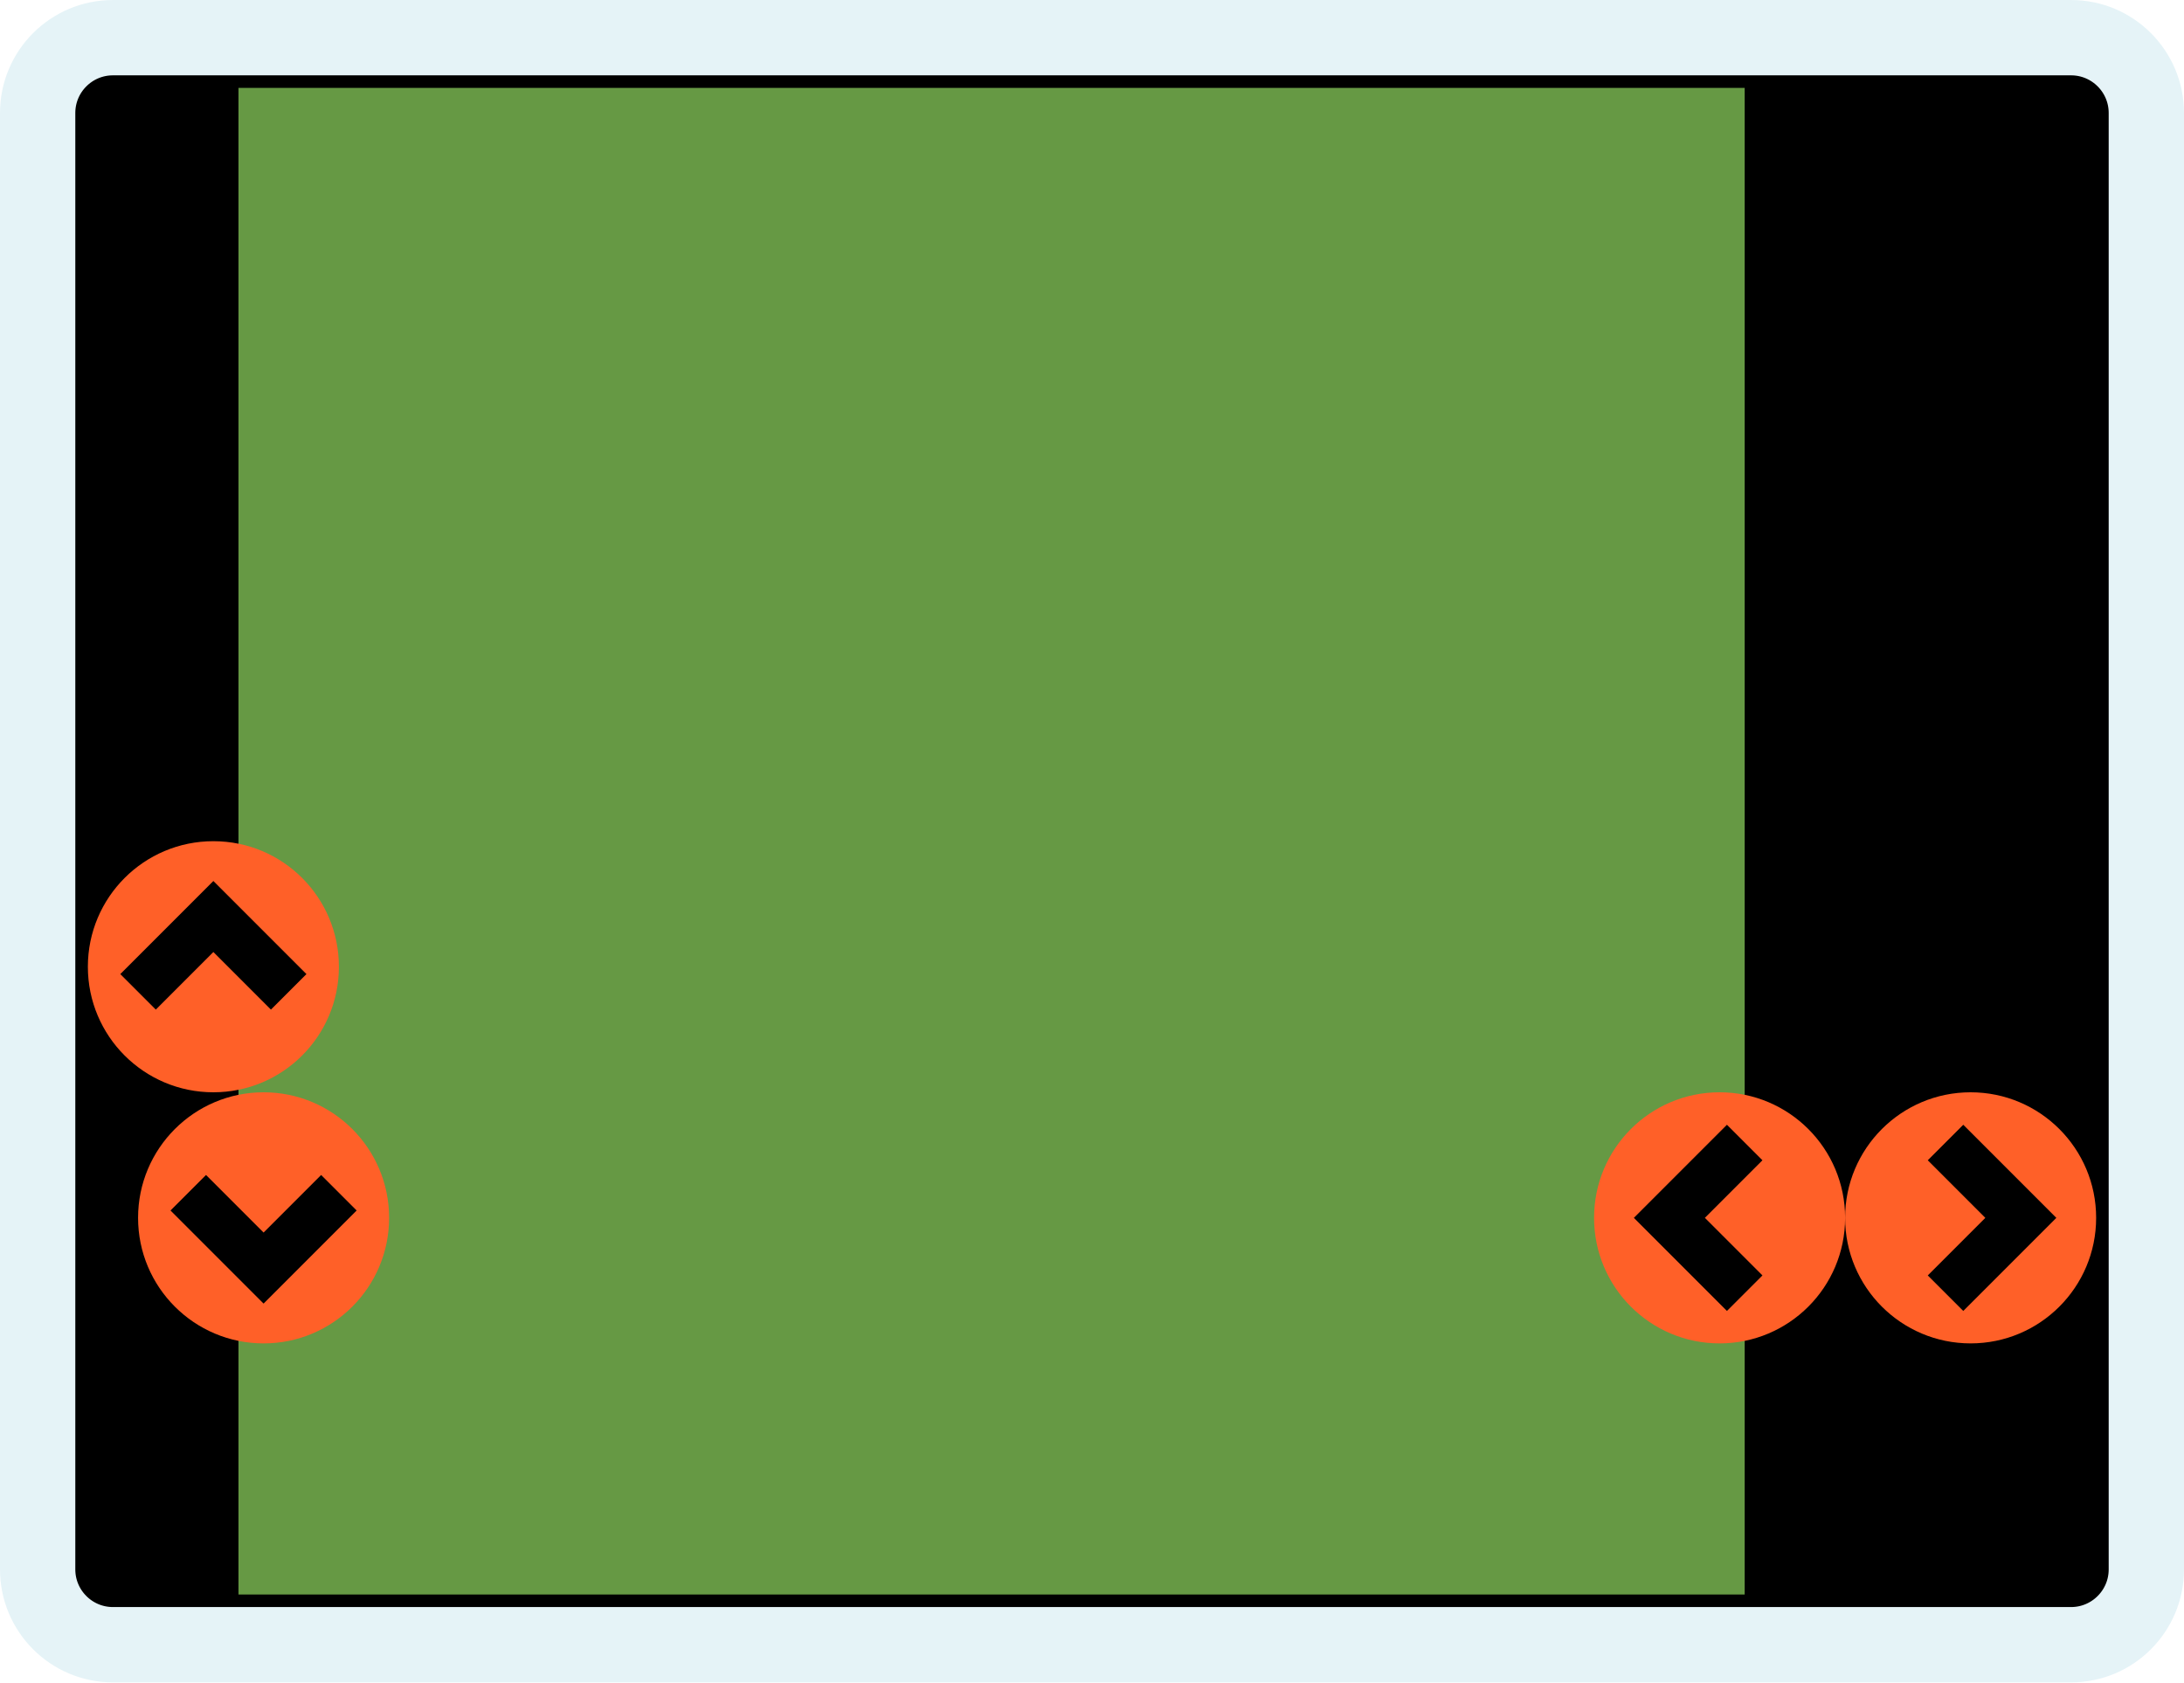
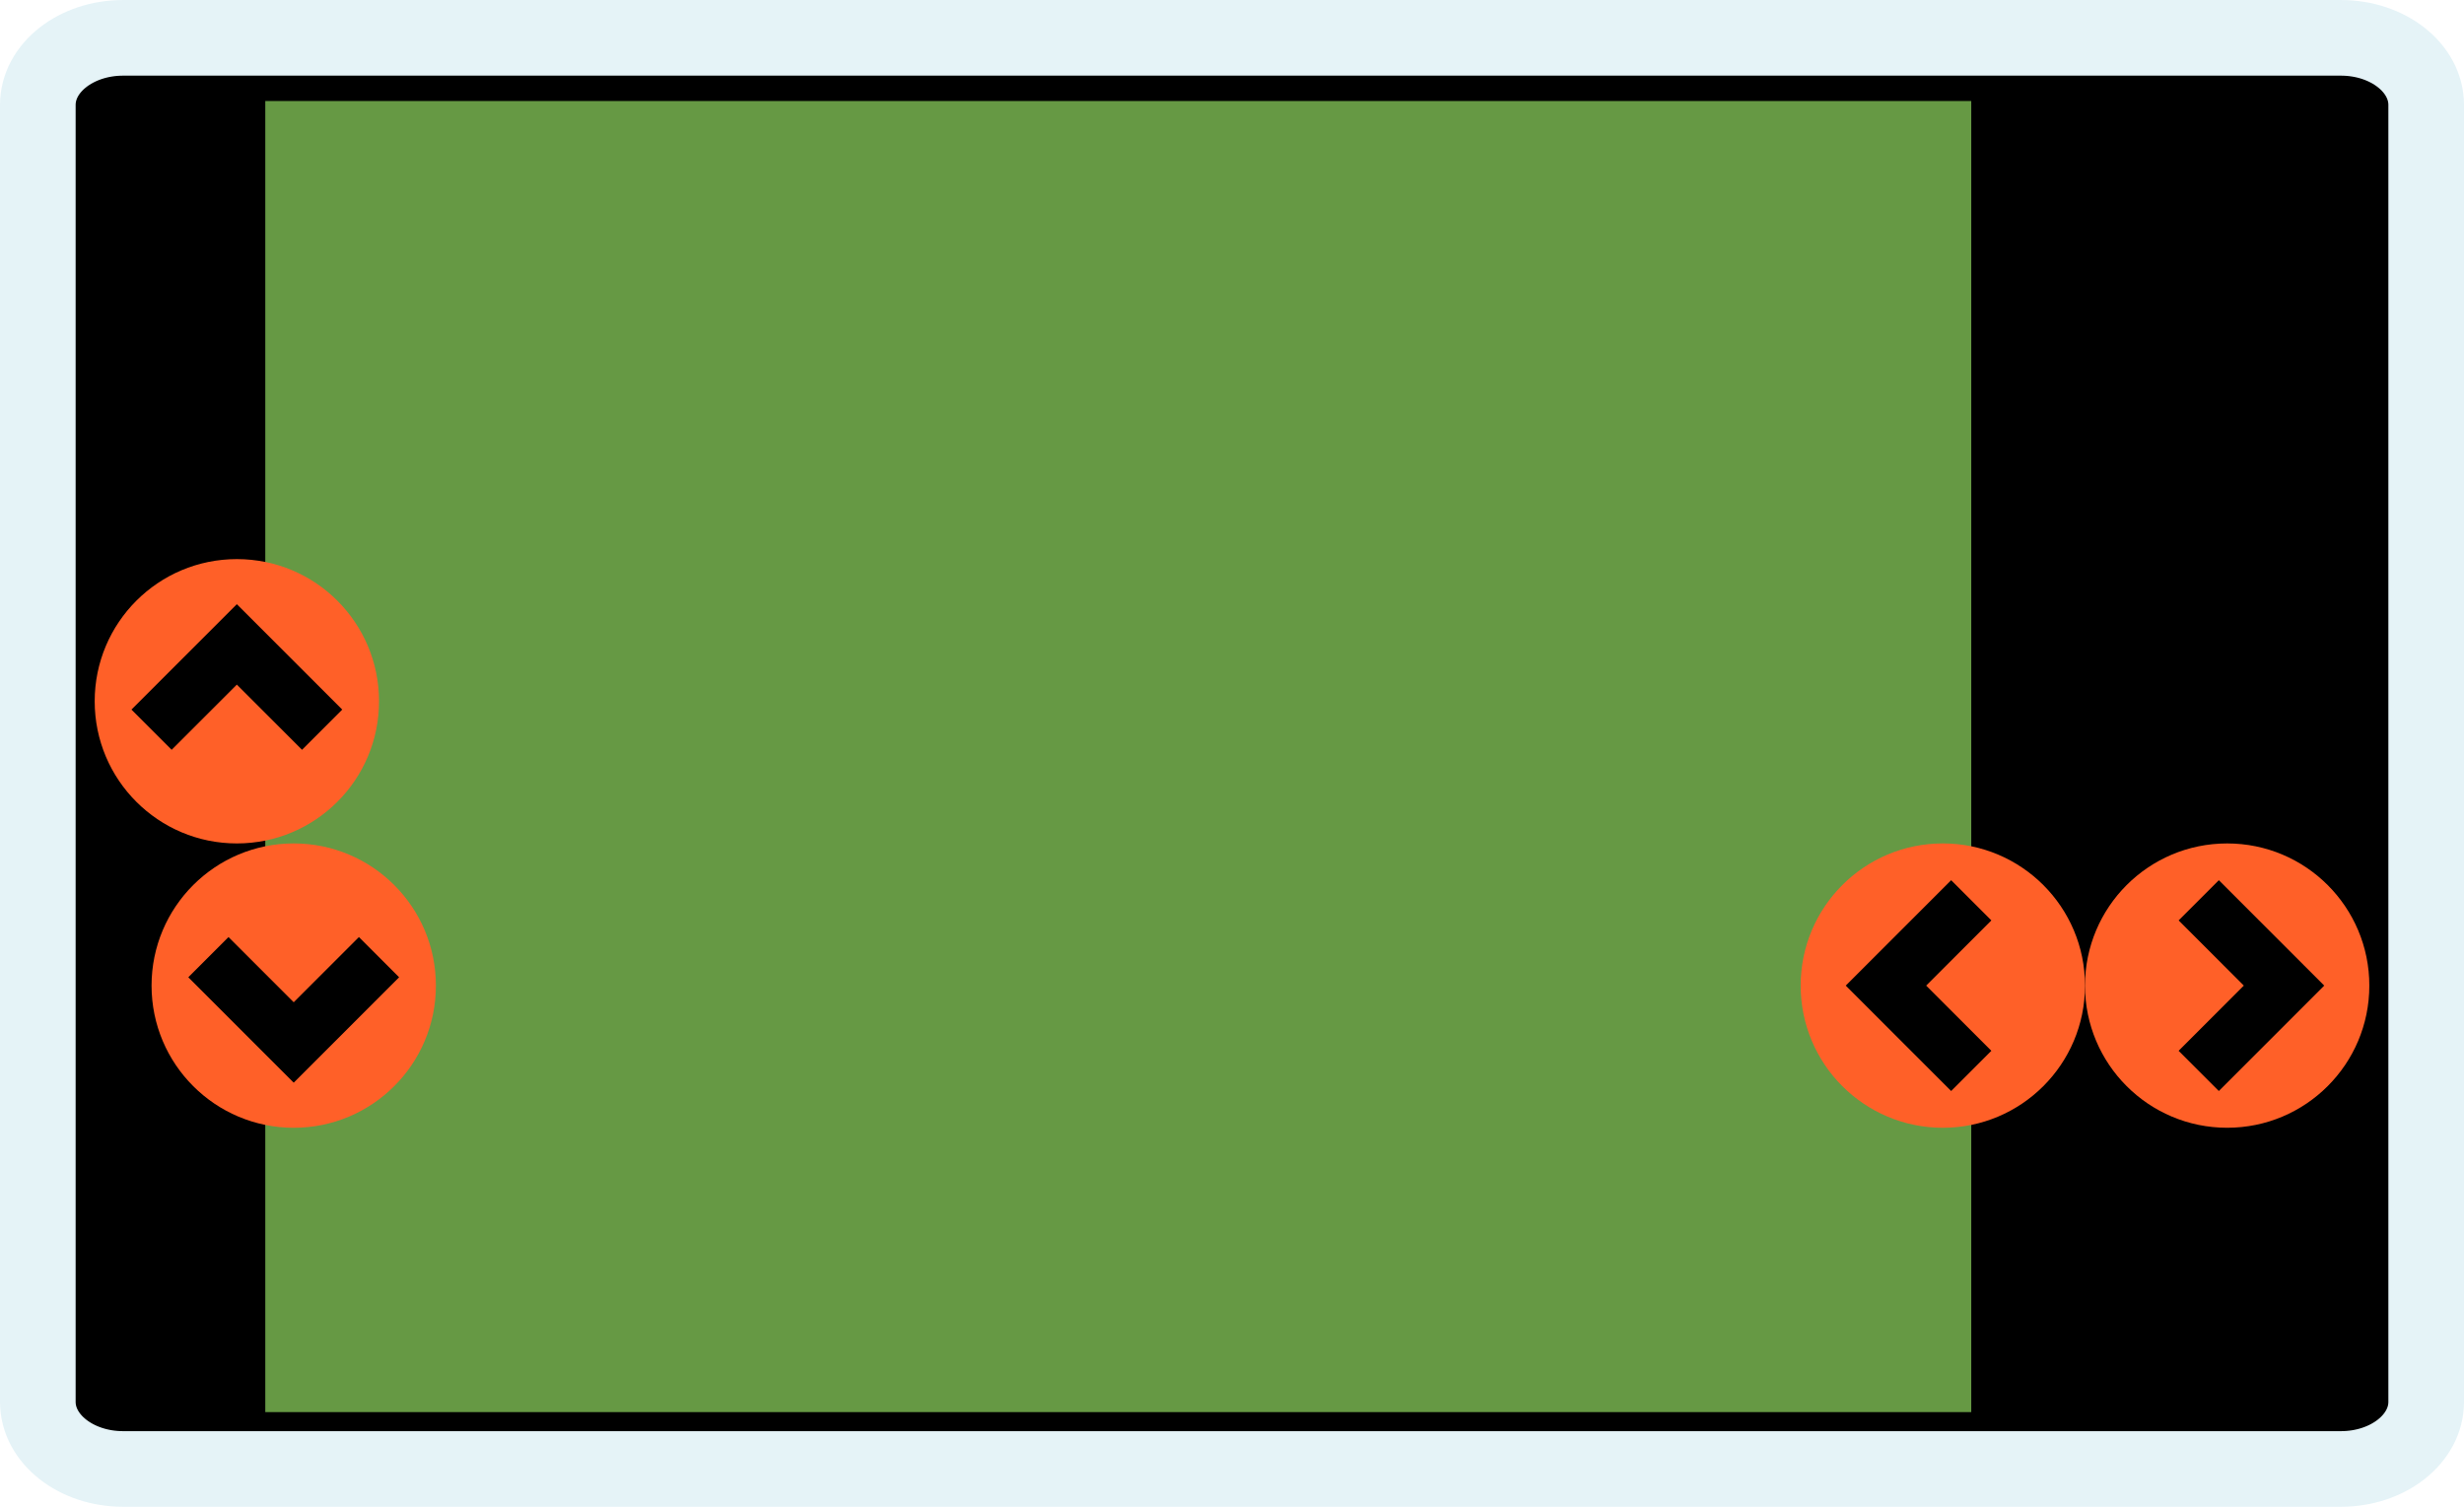
- <svg xmlns="http://www.w3.org/2000/svg" xmlns:xlink="http://www.w3.org/1999/xlink" width="87" height="67" id="svg2" version="1.1">
+ <svg xmlns="http://www.w3.org/2000/svg" xmlns:xlink="http://www.w3.org/1999/xlink" width="77.994" height="47.694" id="svg2" version="1.1">
  <defs id="defs4">
    <linearGradient id="linearGradient3563">
      <stop style="stop-color:#b1b5c6;stop-opacity:1;" offset="0" id="stop3565" />
      <stop style="stop-color:#1a1c24;stop-opacity:1;" offset="1" id="stop3567" />
    </linearGradient>
    <linearGradient id="linearGradient2790">
      <stop style="stop-color:#363a60;stop-opacity:1;" offset="0" id="stop2792" />
      <stop style="stop-color:#0b0b0e;stop-opacity:1;" offset="1" id="stop2794" />
    </linearGradient>
    <linearGradient id="linearGradient2067">
      <stop style="stop-color:#dbdee0;stop-opacity:1;" offset="0" id="stop2069" />
      <stop style="stop-color:#2d3d5f;stop-opacity:0;" offset="1" id="stop2071" />
    </linearGradient>
    <linearGradient id="linearGradient2057">
      <stop style="stop-color:#000000;stop-opacity:1;" offset="0" id="stop2059" />
      <stop style="stop-color:#000000;stop-opacity:0;" offset="1" id="stop2061" />
    </linearGradient>
    <linearGradient id="linearGradient2043">
      <stop style="stop-color:#293749;stop-opacity:1;" offset="0" id="stop2045" />
      <stop style="stop-color:#131720;stop-opacity:1;" offset="1" id="stop2047" />
    </linearGradient>
    <radialGradient xlink:href="#linearGradient2057" id="radialGradient2063" cx="380" cy="389.505" fx="380" fy="389.505" r="334.286" gradientUnits="userSpaceOnUse" />
  </defs>
-   <g id="layer1" transform="translate(-186.4441,-256.5117)">
-     <rect style="fill:#000000;fill-opacity:1;stroke:#e5f3f7;stroke-width:3;stroke-linejoin:round;stroke-miterlimit:4;stroke-opacity:1;stroke-dasharray:none" id="rect3799" width="84" height="64" x="-271.944" y="258.012" transform="scale(-1,1)" rx="3" ry="3" />
-     <rect style="fill:#669944;fill-opacity:1;stroke:none" id="rect3014" width="60" height="60" x="-255.944" y="260.012" transform="scale(-1,1)" />
-     <g id="g3839" transform="matrix(-1,0,0,1,464.8883,1)">
+   <g id="layer1" transform="translate(-184.1469,-273.8145)">
+     <rect style="fill:#000000;fill-opacity:1;stroke:#e5f3f7;stroke-width:2.394;stroke-linejoin:round;stroke-miterlimit:4;stroke-opacity:1;stroke-dasharray:none" id="rect3799" width="75.6" height="45.3" x="-260.944" y="275.012" transform="scale(-1,1)" rx="2.7" ry="2.123" />
+     <rect style="fill:#669944;fill-opacity:1;stroke:none" id="rect3014" width="54" height="41.5" x="-246.544" y="277.012" transform="scale(-1,1)" />
+     <g id="g3839" transform="matrix(-0.9,0,0,0.9,434.5939,31.40118)">
      <path transform="matrix(0.5,0,0,0.5,210.9441,289.0117)" d="m -12,30 c 0,5.523 -4.477,10 -10,10 -5.523,0 -10,-4.477 -10,-10 0,-5.523 4.477,-10 10,-10 5.523,0 10,4.477 10,10 z" id="path3021" style="fill:#ff6028;fill-opacity:1;stroke:none" />
      <path id="path3029" d="m 200.944,301.012 -3,3 3,3" style="fill:none;stroke:#000000;stroke-width:2;stroke-linecap:butt;stroke-linejoin:miter;stroke-miterlimit:4;stroke-opacity:1;stroke-dasharray:none" />
    </g>
-     <g transform="translate(55.00001,1)" id="g3843">
+     <g transform="matrix(0.9,0,0,0.9,65.69441,31.40118)" id="g3843">
      <path style="fill:#ff6028;fill-opacity:1;stroke:none" id="path3845" d="m -12,30 c 0,5.523 -4.477,10 -10,10 -5.523,0 -10,-4.477 -10,-10 0,-5.523 4.477,-10 10,-10 5.523,0 10,4.477 10,10 z" transform="matrix(0.5,0,0,0.5,210.9441,289.0117)" />
      <path style="fill:none;stroke:#000000;stroke-width:2;stroke-linecap:butt;stroke-linejoin:miter;stroke-miterlimit:4;stroke-opacity:1;stroke-dasharray:none" d="m 200.944,301.012 -3,3 3,3" id="path3847" />
    </g>
-     <g id="g3849" transform="matrix(0,1,-1,0,498.9559,95.06759)">
+     <g id="g3849" transform="matrix(0,0.9,-0.9,0,465.2547,116.062)">
      <path transform="matrix(0.5,0,0,0.5,210.9441,289.0117)" d="m -12,30 c 0,5.523 -4.477,10 -10,10 -5.523,0 -10,-4.477 -10,-10 0,-5.523 4.477,-10 10,-10 5.523,0 10,4.477 10,10 z" id="path3851" style="fill:#ff6028;fill-opacity:1;stroke:none" />
      <path id="path3853" d="m 200.944,301.012 -3,3 3,3" style="fill:none;stroke:#000000;stroke-width:2;stroke-linecap:butt;stroke-linejoin:miter;stroke-miterlimit:4;stroke-opacity:1;stroke-dasharray:none" />
    </g>
-     <g transform="matrix(0,-1,-1,0,500.9559,504.9559)" id="g3855">
+     <g transform="matrix(0,-0.9,-0.9,0,467.0547,484.9615)" id="g3855">
      <path style="fill:#ff6028;fill-opacity:1;stroke:none" id="path3857" d="m -12,30 c 0,5.523 -4.477,10 -10,10 -5.523,0 -10,-4.477 -10,-10 0,-5.523 4.477,-10 10,-10 5.523,0 10,4.477 10,10 z" transform="matrix(0.5,0,0,0.5,210.9441,289.0117)" />
      <path style="fill:none;stroke:#000000;stroke-width:2;stroke-linecap:butt;stroke-linejoin:miter;stroke-miterlimit:4;stroke-opacity:1;stroke-dasharray:none" d="m 200.944,301.012 -3,3 3,3" id="path3859" />
    </g>
  </g>
</svg>
